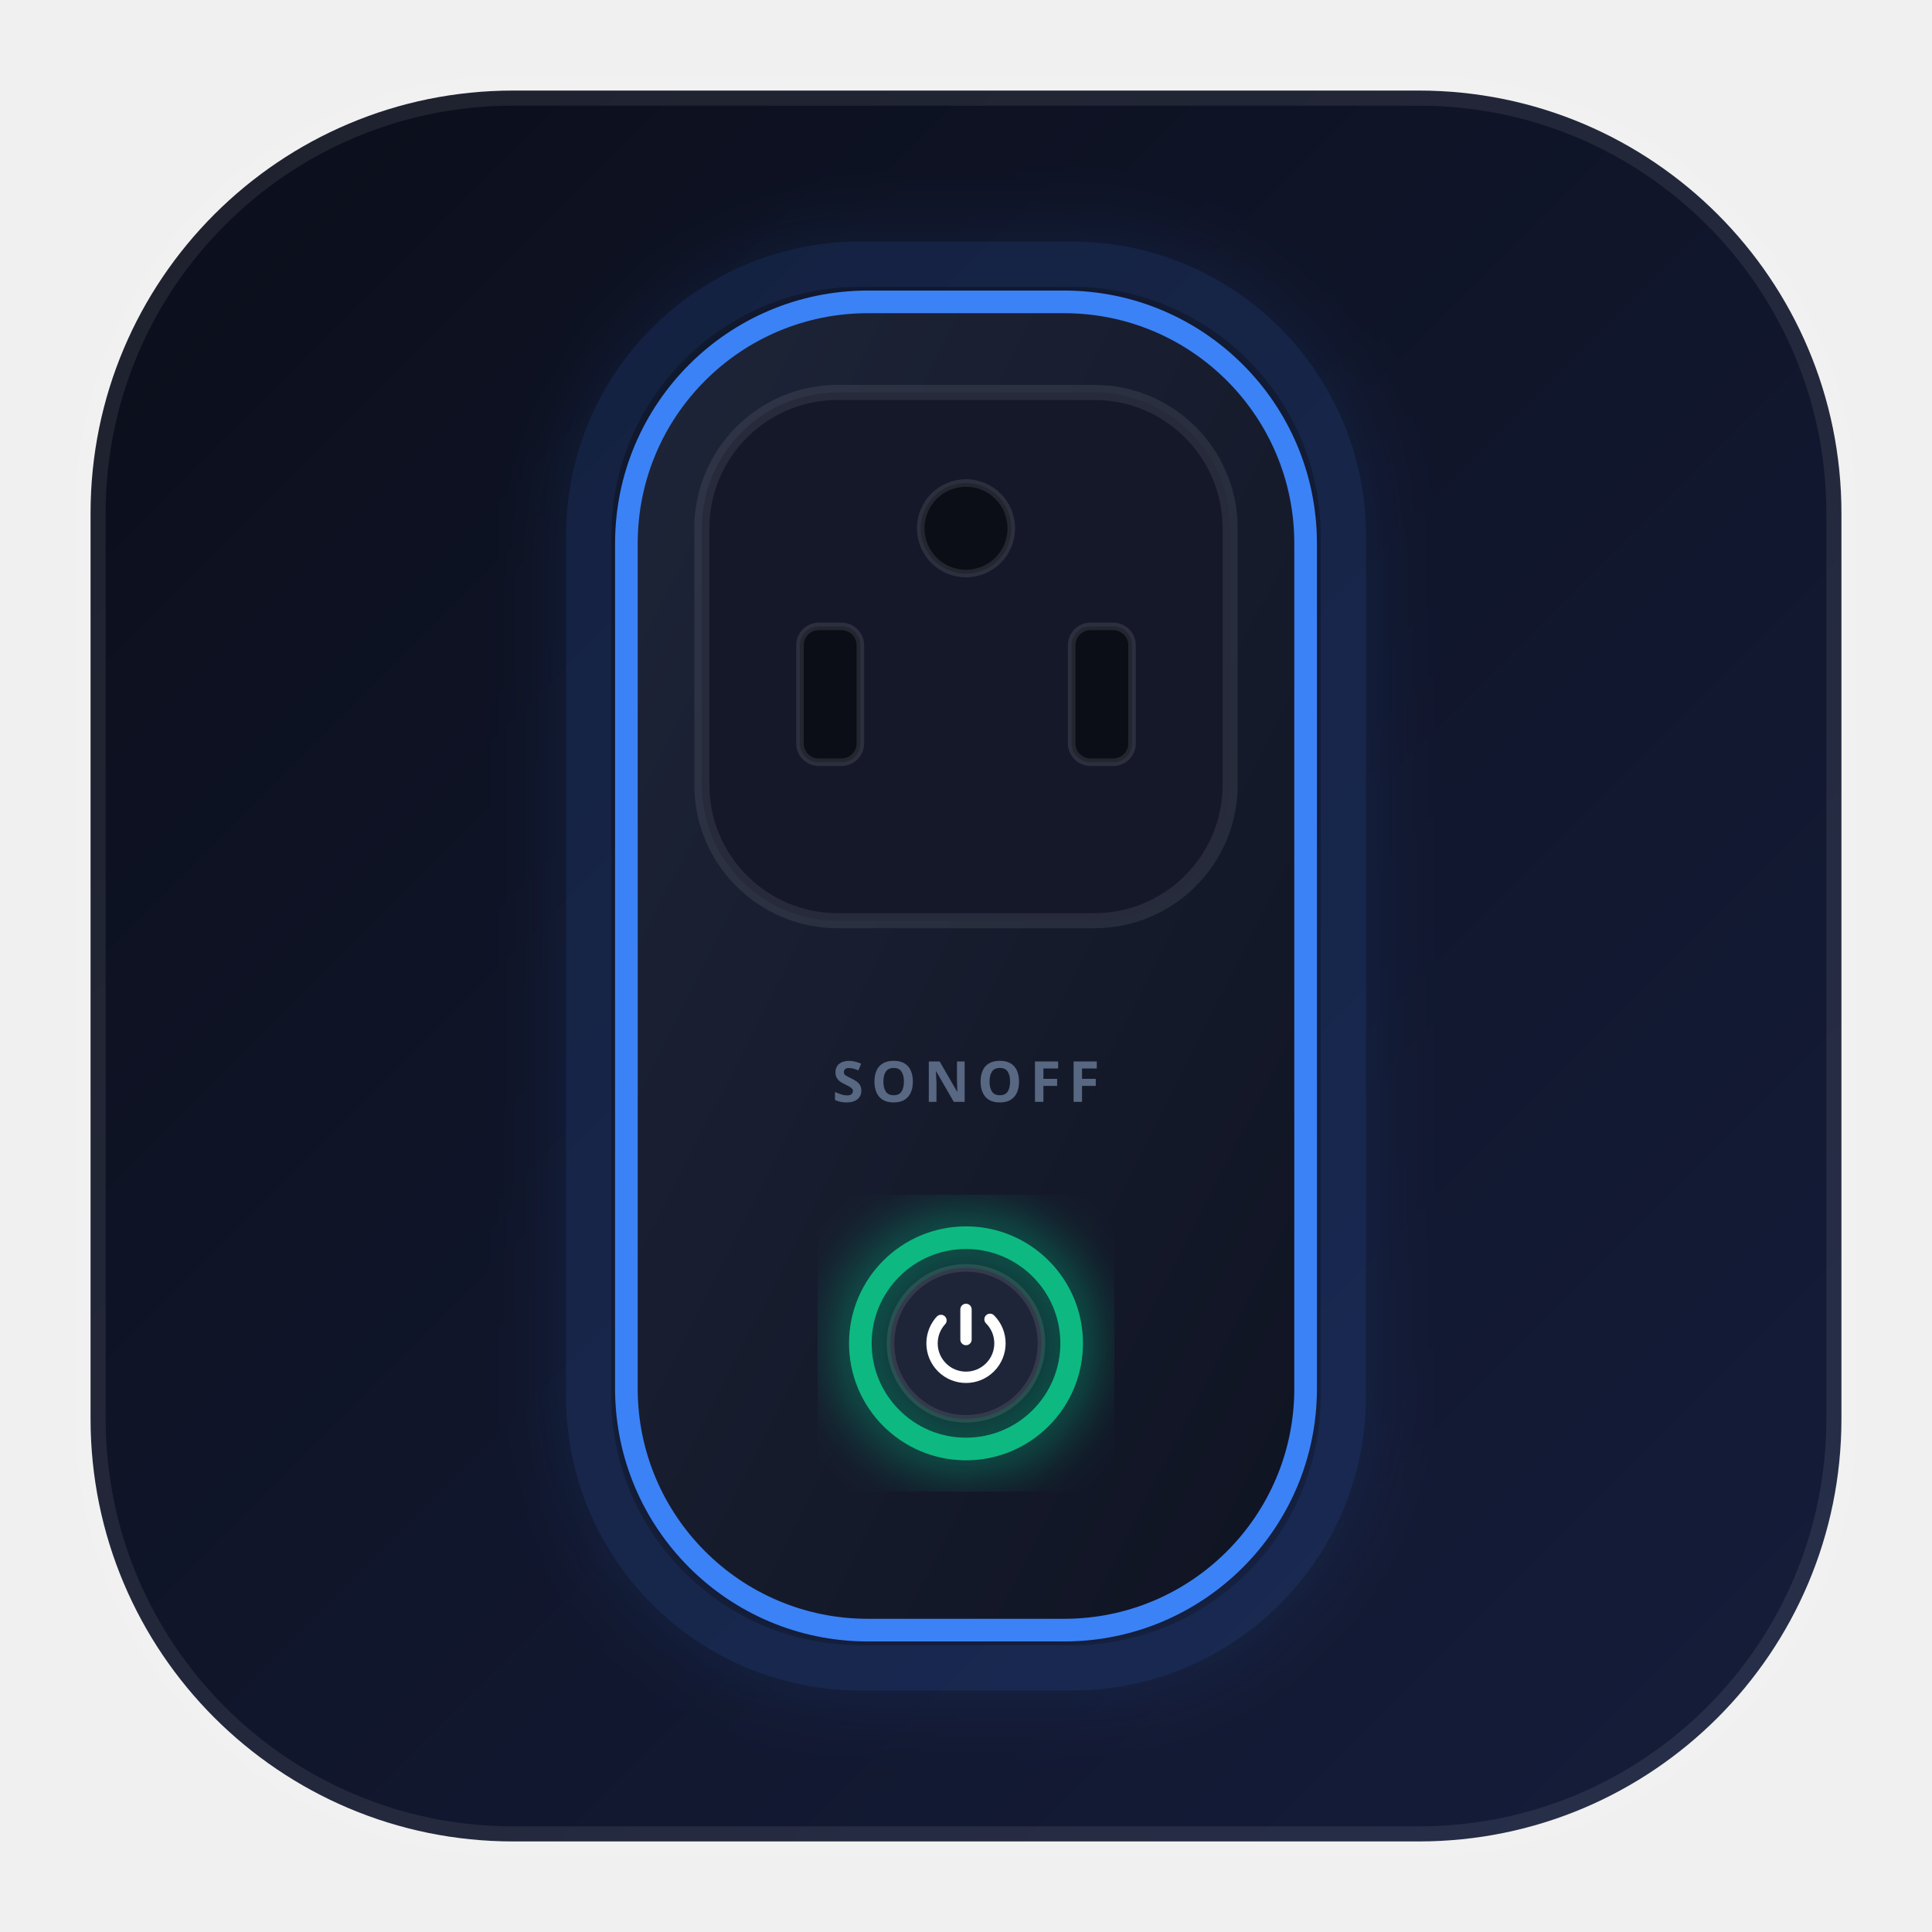
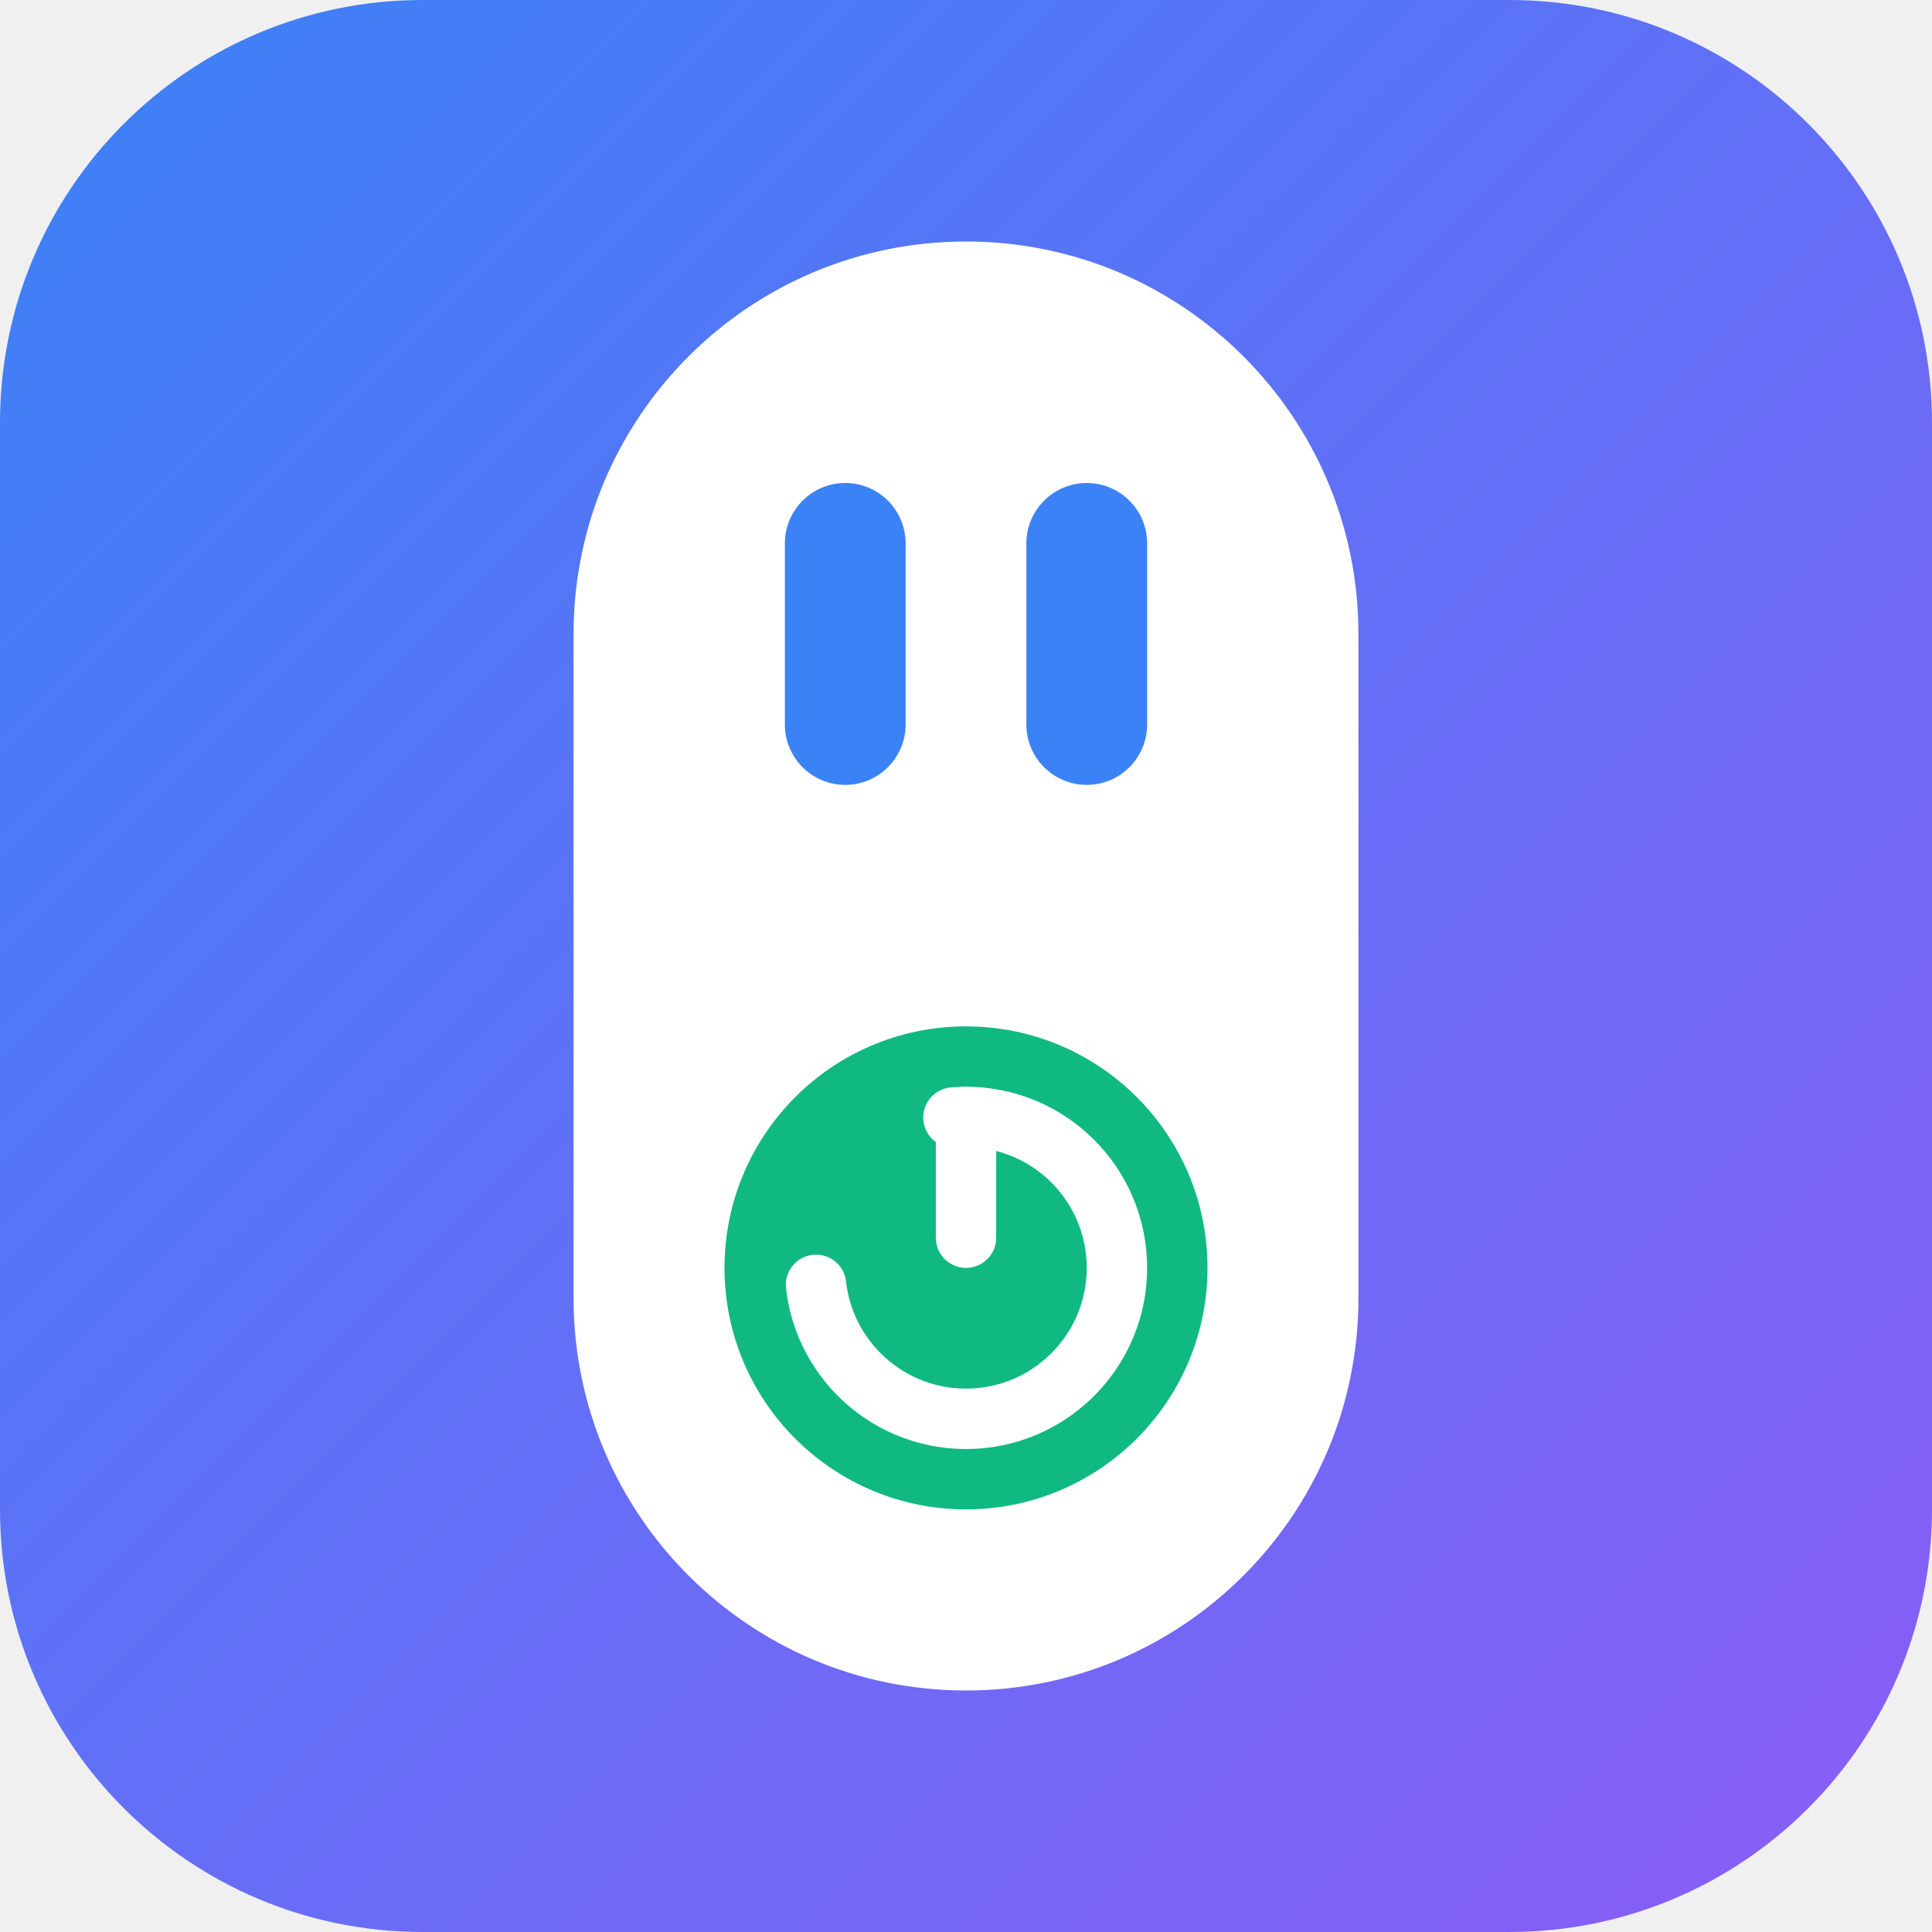
- <svg xmlns="http://www.w3.org/2000/svg" viewBox="0 0 512 512">
+ <svg xmlns="http://www.w3.org/2000/svg" viewBox="0 0 64 64">
  <defs>
-     <linearGradient id="bgGrad" x1="0%" y1="0%" x2="100%" y2="100%">
-       <stop offset="0%" stop-color="#0b0e1a" />
-       <stop offset="100%" stop-color="#151d3b" />
+     <linearGradient id="bg" x1="0%" y1="0%" x2="100%" y2="100%">
+       <stop offset="0%" stop-color="#3b82f6" />
+       <stop offset="100%" stop-color="#8b5cf6" />
    </linearGradient>
-     <linearGradient id="bodyGrad" x1="0%" y1="0%" x2="100%" y2="100%">
-       <stop offset="0%" stop-color="#1e2538" />
-       <stop offset="100%" stop-color="#0f1322" />
-     </linearGradient>
-     <filter id="glowGreen" x="-20%" y="-20%" width="140%" height="140%">
-       <feGaussianBlur stdDeviation="8" result="blur" />
-       <feComposite in="SourceGraphic" in2="blur" operator="over" />
-     </filter>
-     <filter id="glowBlue" x="-20%" y="-20%" width="140%" height="140%">
-       <feGaussianBlur stdDeviation="10" result="blur" />
-       <feComposite in="SourceGraphic" in2="blur" operator="over" />
-     </filter>
  </defs>
-   <rect x="24" y="24" width="464" height="464" rx="112" fill="url(#bgGrad)" stroke="rgba(255, 255, 255, 0.08)" stroke-width="8" />
-   <rect x="156" y="70" width="200" height="372" rx="72" fill="none" stroke="#3b82f6" stroke-width="12" opacity="0.15" filter="url(#glowBlue)" />
-   <rect x="166" y="80" width="180" height="352" rx="64" fill="url(#bodyGrad)" stroke="#3b82f6" stroke-width="6" />
-   <rect x="186" y="104" width="140" height="140" rx="36" fill="#141829" stroke="rgba(255, 255, 255, 0.08)" stroke-width="4" />
-   <circle cx="256" cy="140" r="12" fill="#0b0e17" stroke="rgba(255, 255, 255, 0.1)" stroke-width="2" />
-   <rect x="212" y="166" width="16" height="36" rx="5" fill="#0b0e17" stroke="rgba(255, 255, 255, 0.1)" stroke-width="2" />
-   <rect x="284" y="166" width="16" height="36" rx="5" fill="#0b0e17" stroke="rgba(255, 255, 255, 0.1)" stroke-width="2" />
-   <text x="256" y="292" fill="#586782" font-family="'Outfit', sans-serif" font-size="15" font-weight="900" text-anchor="middle" letter-spacing="2">SONOFF</text>
-   <g>
-     <circle cx="256" cy="356" r="28" fill="none" stroke="#10b981" stroke-width="6" filter="url(#glowGreen)" />
-     <circle cx="256" cy="356" r="20" fill="#1e2538" stroke="rgba(255, 255, 255, 0.1)" stroke-width="2" />
-     <circle cx="256" cy="356" r="9" stroke="#ffffff" stroke-width="3" fill="none" stroke-dasharray="42 15" stroke-linecap="round" transform="rotate(-45 256 356)" />
-     <line x1="256" y1="347" x2="256" y2="355" stroke="#ffffff" stroke-width="3" stroke-linecap="round" />
-   </g>
+   <rect width="64" height="64" rx="14" fill="url(#bg)" />
+   <rect x="19" y="8" width="26" height="48" rx="13" fill="#ffffff" />
+   <rect x="26" y="16" width="4" height="10" rx="2" fill="#3b82f6" />
+   <rect x="34" y="16" width="4" height="10" rx="2" fill="#3b82f6" />
+   <circle cx="32" cy="42" r="8" fill="#10b981" />
+   <circle cx="32" cy="42" r="5" stroke="#ffffff" stroke-width="2" fill="none" stroke-dasharray="23 8" stroke-linecap="round" transform="rotate(-90 32 42)" />
+   <line x1="32" y1="37" x2="32" y2="41" stroke="#ffffff" stroke-width="2" stroke-linecap="round" />
</svg>
